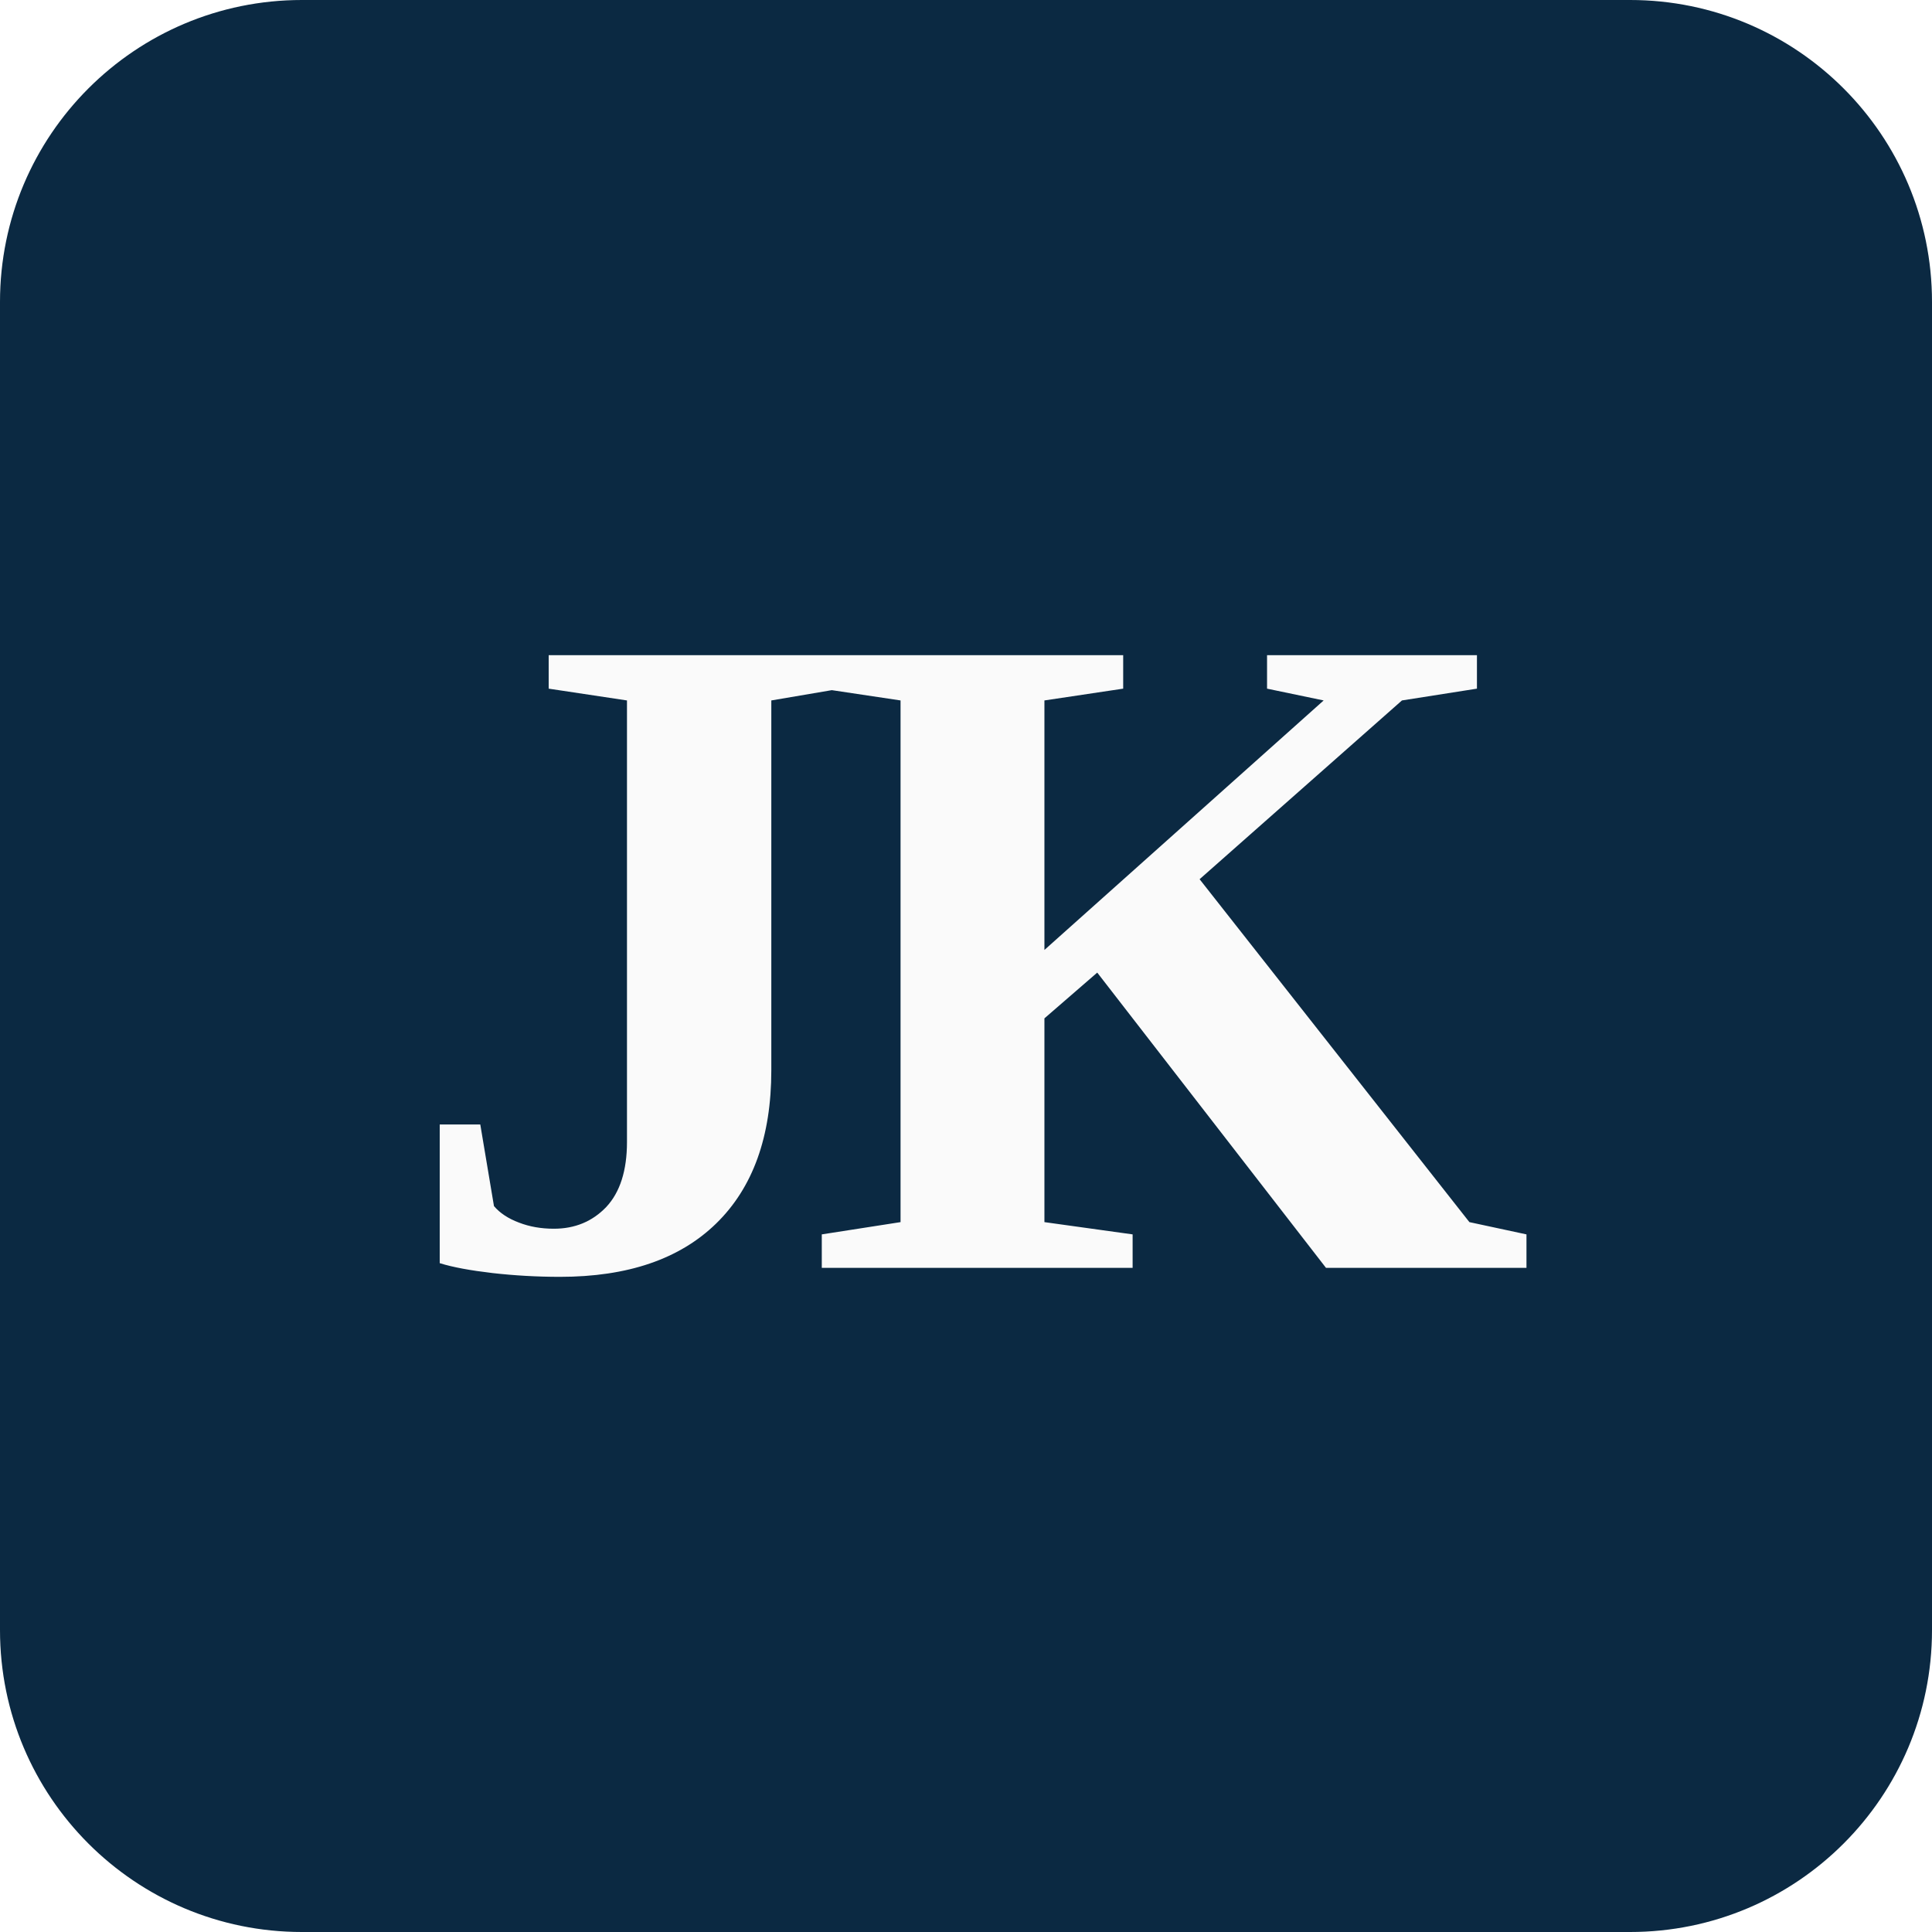
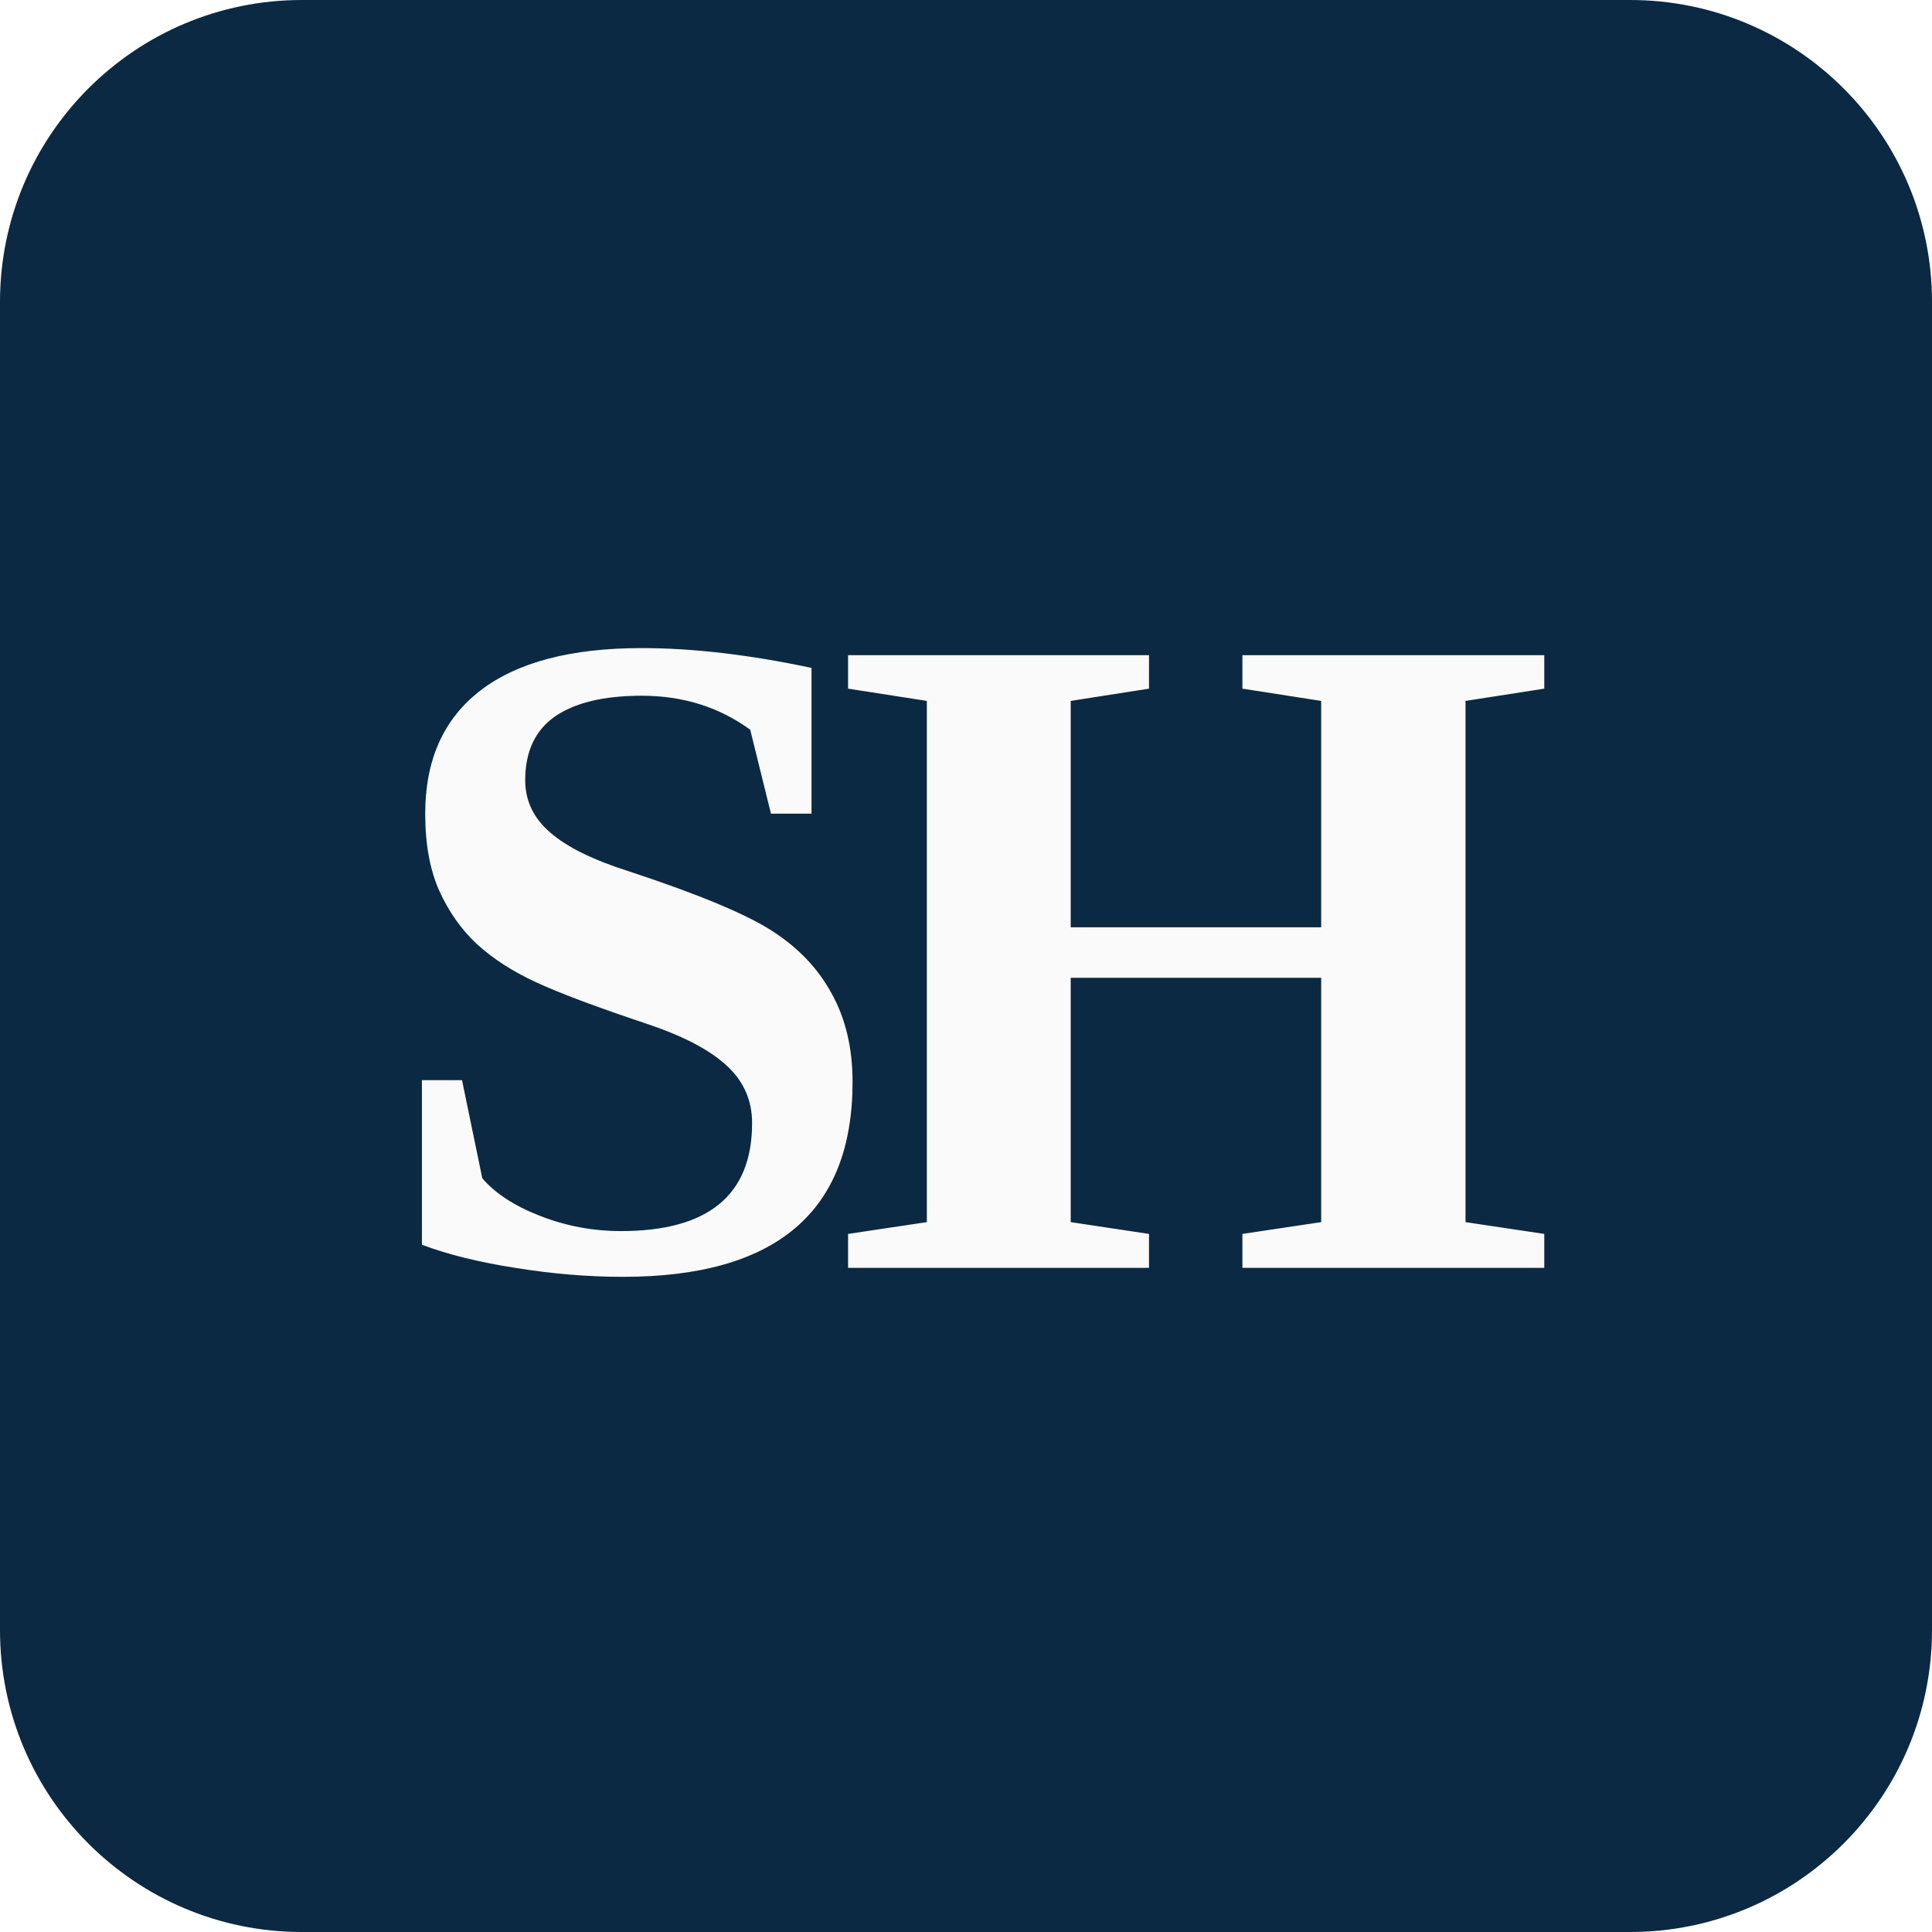
<svg xmlns="http://www.w3.org/2000/svg" viewBox="0 0 64 64">
  <rect width="64" height="64" rx="10" fill="#0b2942" />
-   <text x="32" y="42" fill="#fafafa" font-family="Georgia, 'Times New Roman', serif" font-size="31" font-weight="700" letter-spacing="-2" text-anchor="middle">JK</text>
+   <text x="32" y="42" fill="#fafafa" font-family="Georgia, 'Times New Roman', serif" font-size="31" font-weight="700" letter-spacing="-2" text-anchor="middle">SH</text>
</svg>
